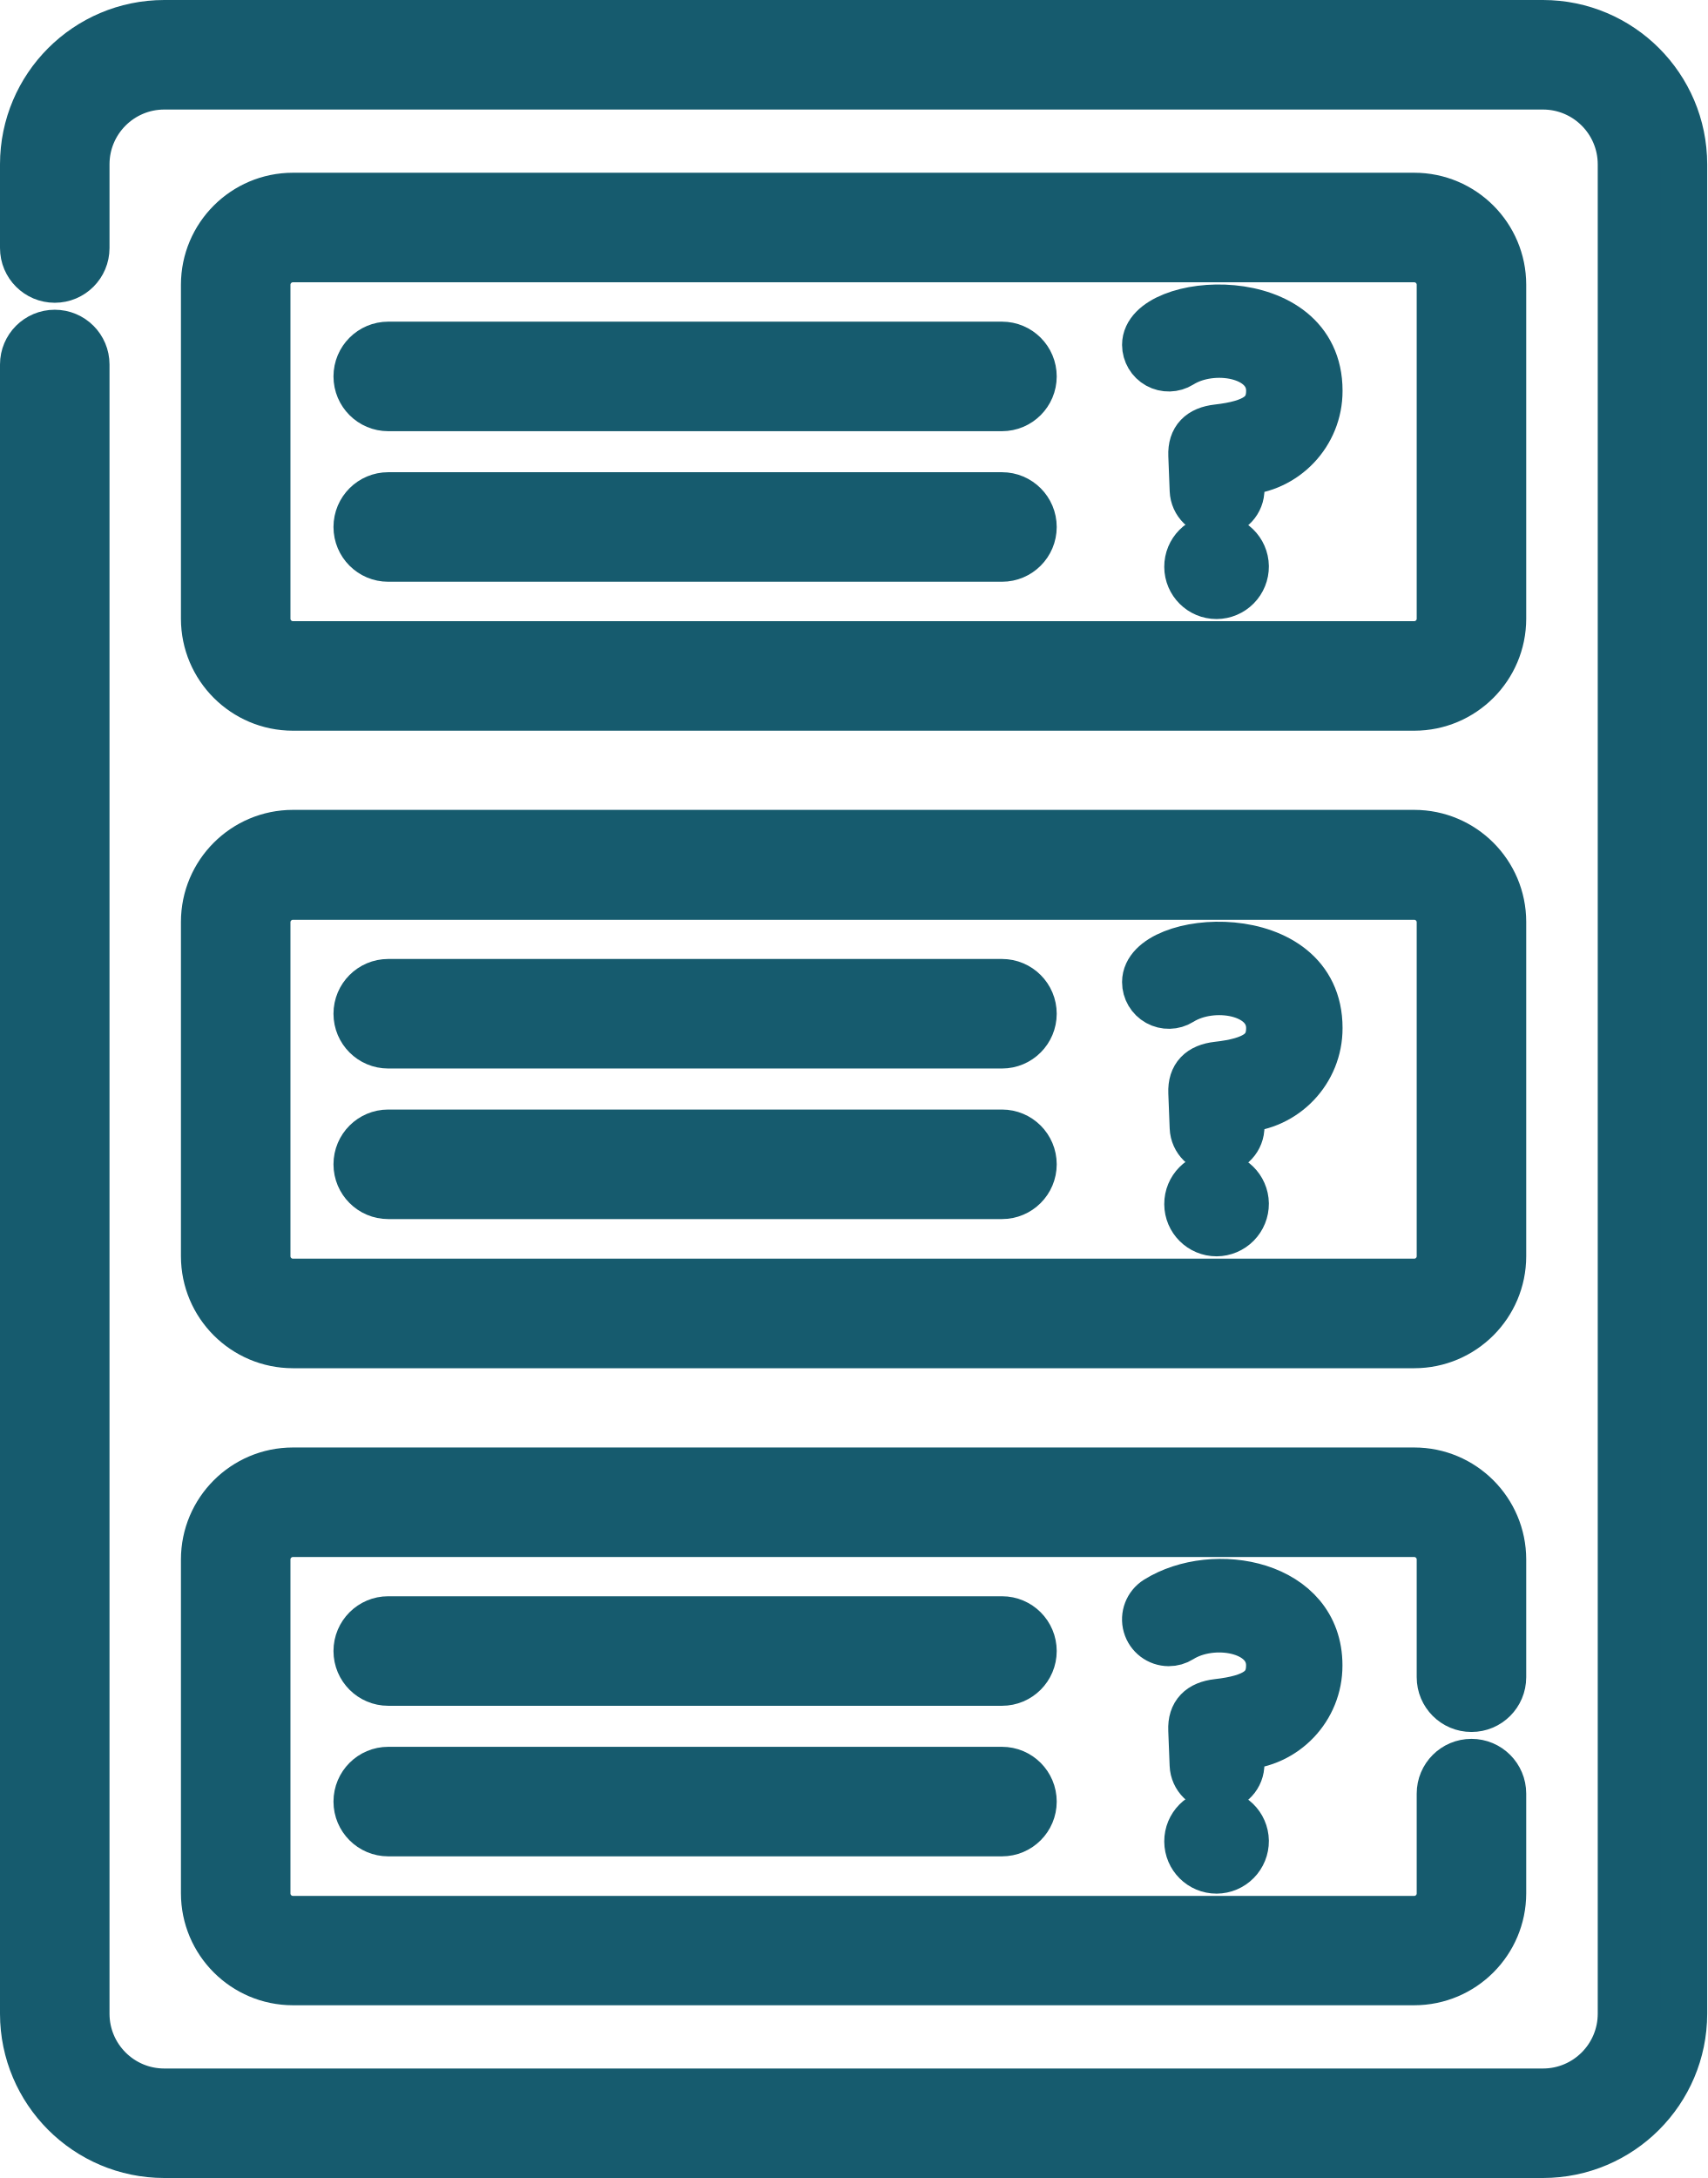
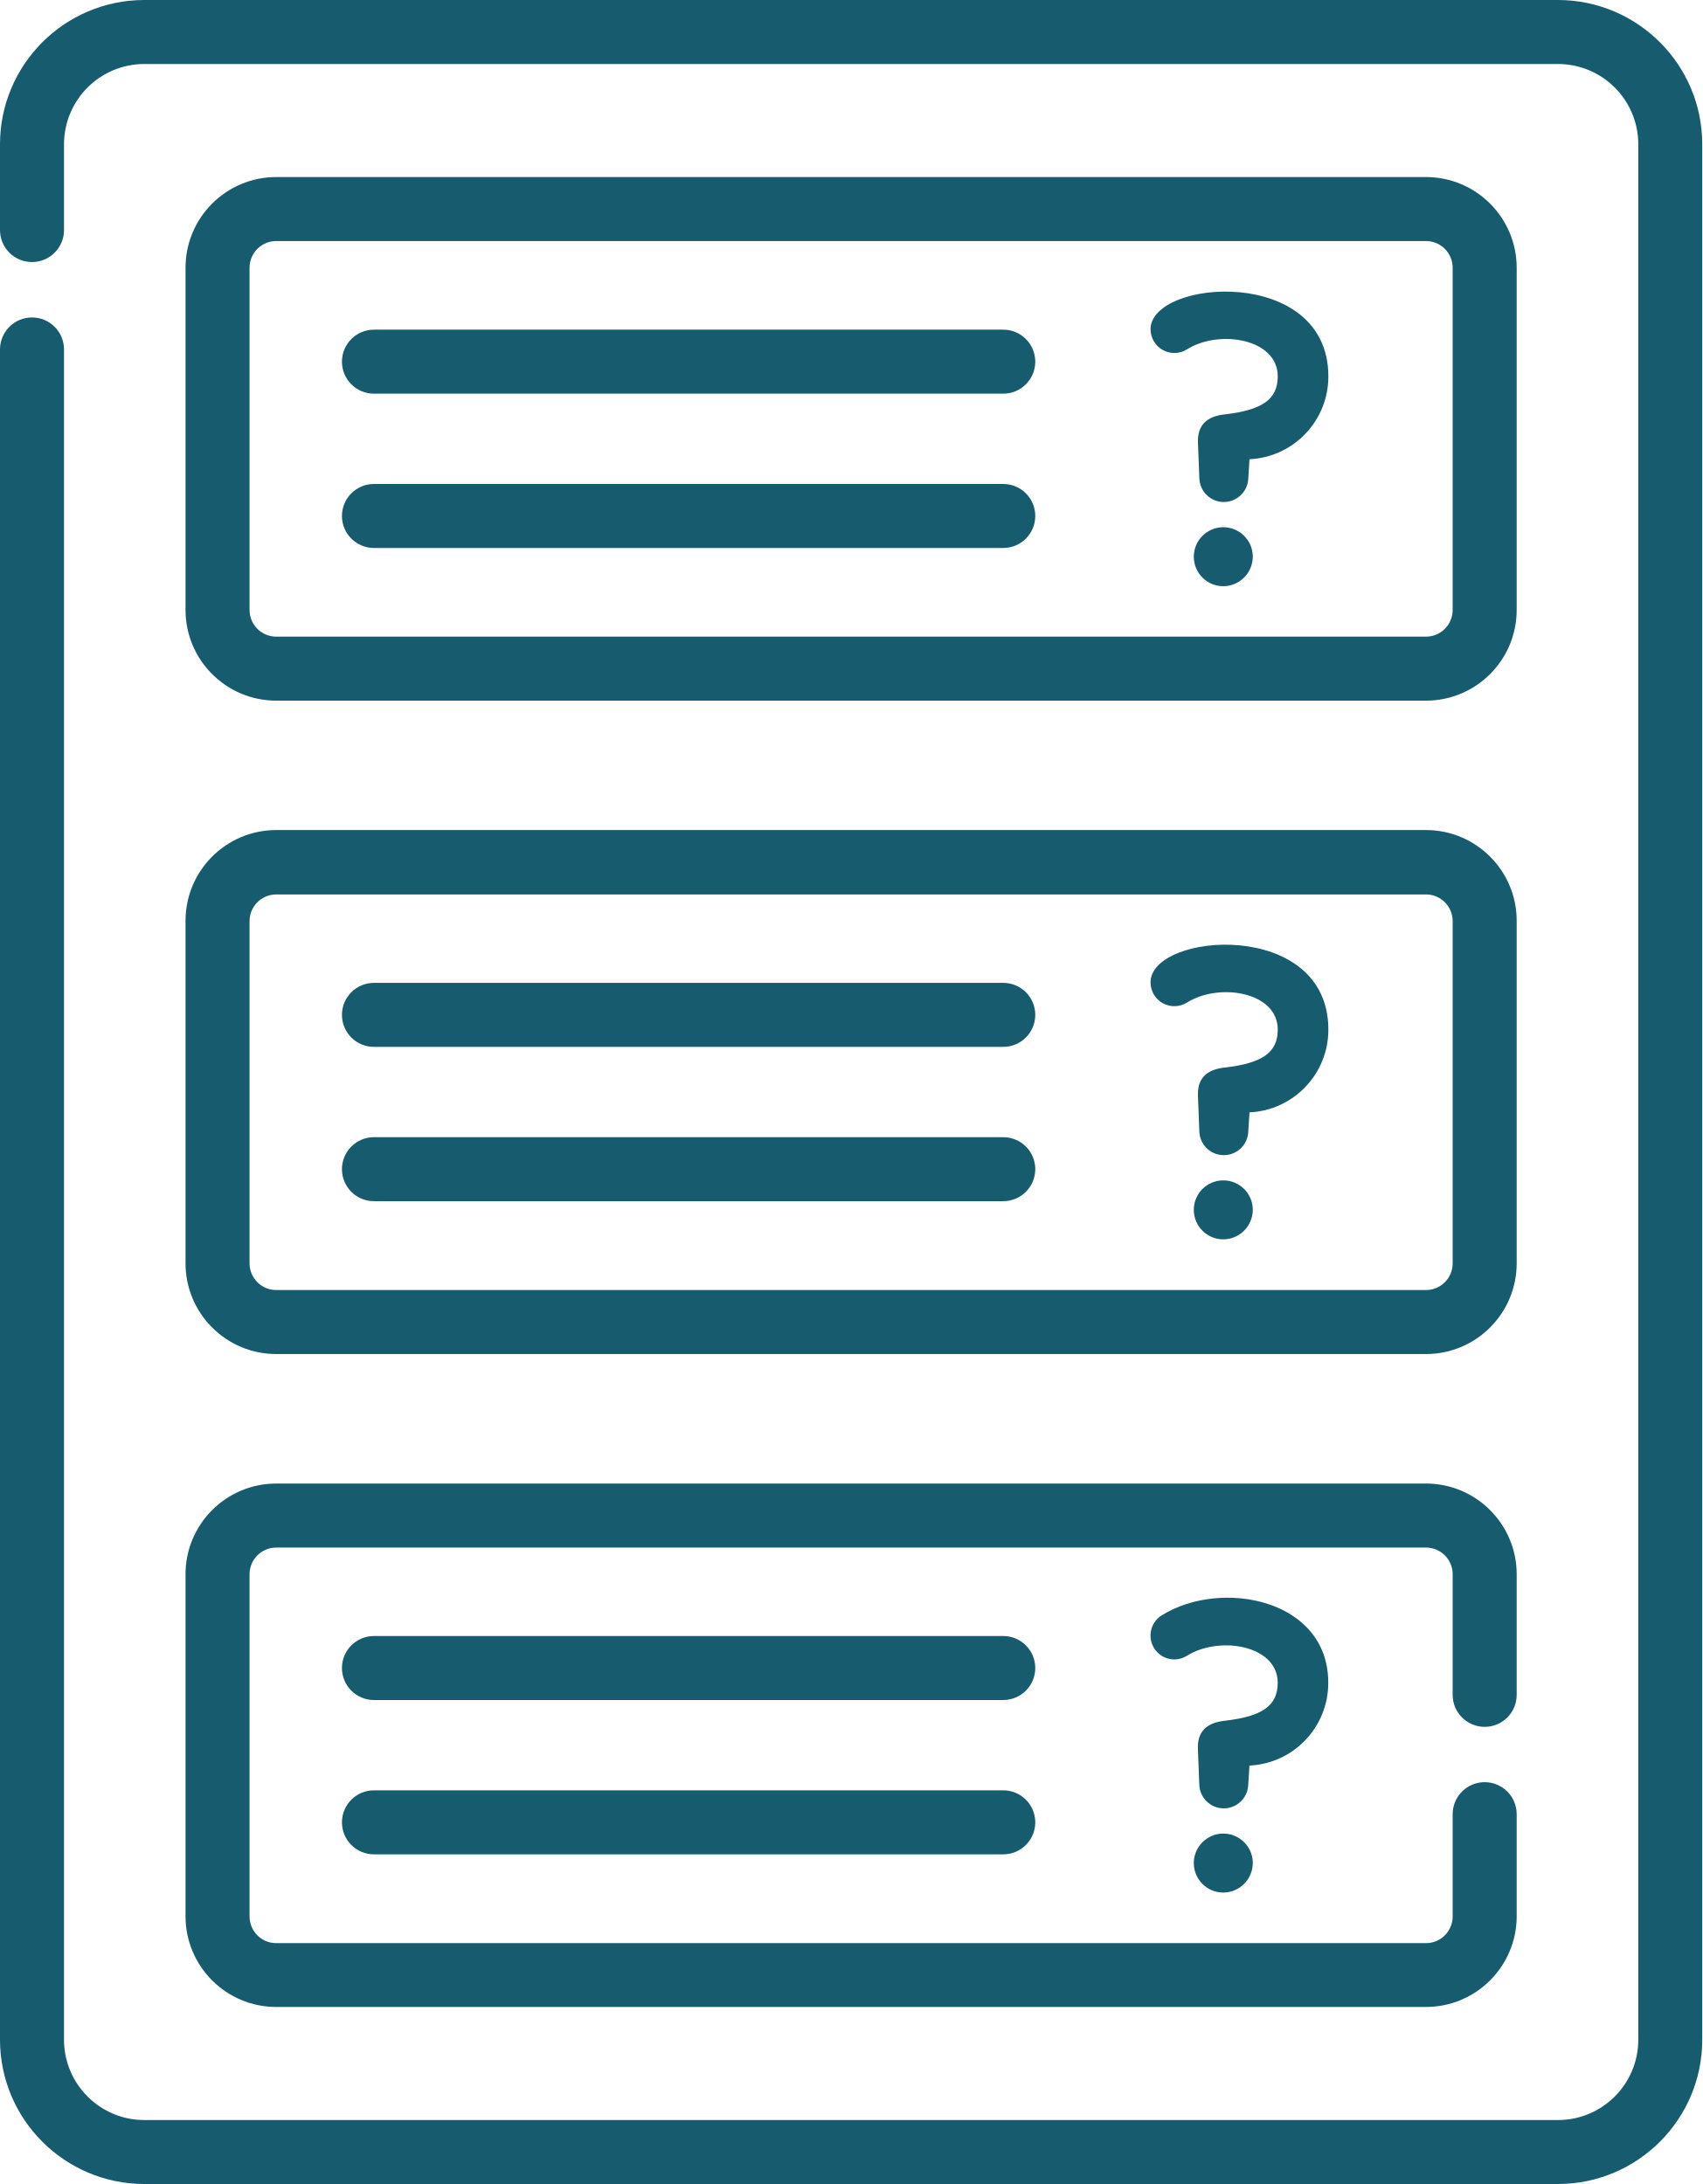
- <svg xmlns="http://www.w3.org/2000/svg" width="36.26" height="46.248" viewBox="0 0 36.26 46.248">
-   <g id="Gruppe_39" data-name="Gruppe 39" transform="translate(238.5 -567.5)">
+ <svg xmlns="http://www.w3.org/2000/svg" width="35.26" height="45.248" viewBox="0 0 35.26 45.248">
+   <g id="Gruppe_39" data-name="Gruppe 39" transform="translate(238 -568)">
    <g id="question" transform="translate(-238 568)">
-       <path id="Pfad_22" data-name="Pfad 22" d="M45.37,52.348H69.187a1.88,1.88,0,0,0,1.878-1.878V43.378A1.88,1.88,0,0,0,69.187,41.5H45.37a1.88,1.88,0,0,0-1.878,1.878V50.47A1.88,1.88,0,0,0,45.37,52.348Zm-.552-8.97a.553.553,0,0,1,.552-.552H69.187a.553.553,0,0,1,.552.552V50.47a.553.553,0,0,1-.552.552H45.37a.553.553,0,0,1-.552-.552Zm0,0" transform="translate(-39.649 -37.832)" fill="#165b6e" stroke="#165b6e" stroke-width="1" />
-       <path id="Pfad_23" data-name="Pfad 23" d="M281.038,124.018a.611.611,0,1,0-.611.62A.615.615,0,0,0,281.038,124.018Zm0,0" transform="translate(-255.088 -112.493)" fill="#165b6e" stroke="#165b6e" stroke-width="1" />
-       <path id="Pfad_24" data-name="Pfad 24" d="M270.4,69.55c.668-.421,1.882-.223,1.882.558,0,.483-.327.7-1.11.79-.368.042-.557.23-.543.583l.029.743a.507.507,0,0,0,1.012.021l.027-.42a1.714,1.714,0,0,0,1.633-1.716c0-2.306-3.683-2.018-3.683-.976A.493.493,0,0,0,270.4,69.55Zm0,0" transform="translate(-245.815 -62.311)" fill="#165b6e" stroke="#165b6e" stroke-width="1" />
-       <path id="Pfad_25" data-name="Pfad 25" d="M80.819,78.615H93.854a.663.663,0,0,0,0-1.326H80.819a.663.663,0,0,0,0,1.326Zm0,0" transform="translate(-73.073 -70.459)" fill="#165b6e" stroke="#165b6e" stroke-width="1" />
-       <path id="Pfad_26" data-name="Pfad 26" d="M80.819,114.787H93.854a.663.663,0,1,0,0-1.326H80.819a.663.663,0,0,0,0,1.326Zm0,0" transform="translate(-73.073 -103.434)" fill="#165b6e" stroke="#165b6e" stroke-width="1" />
-       <path id="Pfad_27" data-name="Pfad 27" d="M43.492,203.6a1.88,1.88,0,0,0,1.878,1.878H69.187a1.88,1.88,0,0,0,1.878-1.878V196.5a1.88,1.88,0,0,0-1.878-1.878H45.37a1.88,1.88,0,0,0-1.878,1.878Zm1.326-7.092a.553.553,0,0,1,.552-.552H69.187a.553.553,0,0,1,.552.552V203.6a.553.553,0,0,1-.552.552H45.37a.553.553,0,0,1-.552-.552Zm0,0" transform="translate(-39.649 -177.425)" fill="#165b6e" stroke="#165b6e" stroke-width="1" />
-       <path id="Pfad_28" data-name="Pfad 28" d="M281.038,277.143a.611.611,0,1,0-.611.62A.615.615,0,0,0,281.038,277.143Zm0,0" transform="translate(-255.088 -252.086)" fill="#165b6e" stroke="#165b6e" stroke-width="1" />
-       <path id="Pfad_29" data-name="Pfad 29" d="M270.4,222.672c.668-.421,1.882-.223,1.882.558,0,.483-.327.7-1.11.789-.368.042-.557.229-.543.583l.029.743a.507.507,0,0,0,1.012.021l.027-.42a1.714,1.714,0,0,0,1.633-1.717c0-2.306-3.683-2.018-3.683-.976A.493.493,0,0,0,270.4,222.672Zm0,0" transform="translate(-245.815 -201.9)" fill="#165b6e" stroke="#165b6e" stroke-width="1" />
-       <path id="Pfad_30" data-name="Pfad 30" d="M80.819,231.74H93.854a.663.663,0,1,0,0-1.326H80.819a.663.663,0,0,0,0,1.326Zm0,0" transform="translate(-73.073 -210.051)" fill="#165b6e" stroke="#165b6e" stroke-width="1" />
-       <path id="Pfad_31" data-name="Pfad 31" d="M80.819,267.912H93.854a.663.663,0,0,0,0-1.326H80.819a.663.663,0,0,0,0,1.326Zm0,0" transform="translate(-73.073 -243.026)" fill="#165b6e" stroke="#165b6e" stroke-width="1" />
-       <path id="Pfad_32" data-name="Pfad 32" d="M273.335,376.315c0-1.742-2.228-2.159-3.451-1.394a.494.494,0,0,0,.261.912.488.488,0,0,0,.261-.075c.668-.421,1.882-.223,1.882.558,0,.483-.327.7-1.11.789-.368.043-.558.23-.543.583l.029.743a.507.507,0,0,0,1.012.021l.027-.42A1.713,1.713,0,0,0,273.335,376.315Zm0,0" transform="translate(-245.822 -341.453)" fill="#165b6e" stroke="#165b6e" stroke-width="1" />
-       <path id="Pfad_33" data-name="Pfad 33" d="M281.038,430.268a.611.611,0,1,0-.611.62A.615.615,0,0,0,281.038,430.268Zm0,0" transform="translate(-255.088 -391.678)" fill="#165b6e" stroke="#165b6e" stroke-width="1" />
-       <path id="Pfad_34" data-name="Pfad 34" d="M93.854,383.539H80.819a.663.663,0,0,0,0,1.326H93.854a.663.663,0,1,0,0-1.326Zm0,0" transform="translate(-73.073 -349.644)" fill="#165b6e" stroke="#165b6e" stroke-width="1" />
-       <path id="Pfad_35" data-name="Pfad 35" d="M93.854,419.711H80.819a.663.663,0,0,0,0,1.326H93.854a.663.663,0,0,0,0-1.326Zm0,0" transform="translate(-73.073 -382.619)" fill="#165b6e" stroke="#165b6e" stroke-width="1" />
-       <path id="Pfad_36" data-name="Pfad 36" d="M43.492,356.716a1.88,1.88,0,0,0,1.878,1.878H69.187a1.88,1.88,0,0,0,1.878-1.878V354.6a.663.663,0,0,0-1.326,0v2.12a.553.553,0,0,1-.552.552H45.37a.553.553,0,0,1-.552-.552v-7.092a.553.553,0,0,1,.552-.552H69.187a.553.553,0,0,1,.552.552v2.5a.663.663,0,1,0,1.326,0v-2.5a1.88,1.88,0,0,0-1.878-1.878H45.37a1.88,1.88,0,0,0-1.878,1.878Zm0,0" transform="translate(-39.649 -317.014)" fill="#165b6e" stroke="#165b6e" stroke-width="1" />
-       <path id="Pfad_37" data-name="Pfad 37" d="M32.272,0H2.988A2.992,2.992,0,0,0,0,2.988V4.766a.663.663,0,0,0,1.326,0V2.988A1.664,1.664,0,0,1,2.988,1.326H32.272a1.664,1.664,0,0,1,1.663,1.663V42.26a1.664,1.664,0,0,1-1.663,1.663H2.988A1.664,1.664,0,0,1,1.326,42.26V7.24A.663.663,0,1,0,0,7.24V42.26a2.992,2.992,0,0,0,2.988,2.988H32.272A2.992,2.992,0,0,0,35.26,42.26V2.988A2.992,2.992,0,0,0,32.272,0Zm0,0" fill="#165b6e" stroke="#165b6e" stroke-width="1" />
+       <path id="Pfad_22" data-name="Pfad 22" d="M45.37,52.348H69.187a1.88,1.88,0,0,0,1.878-1.878V43.378A1.88,1.88,0,0,0,69.187,41.5H45.37a1.88,1.88,0,0,0-1.878,1.878V50.47A1.88,1.88,0,0,0,45.37,52.348Zm-.552-8.97a.553.553,0,0,1,.552-.552H69.187a.553.553,0,0,1,.552.552V50.47a.553.553,0,0,1-.552.552H45.37a.553.553,0,0,1-.552-.552Zm0,0" transform="translate(-39.649 -37.832)" fill="#165b6e" />
+       <path id="Pfad_23" data-name="Pfad 23" d="M281.038,124.018a.611.611,0,1,0-.611.62A.615.615,0,0,0,281.038,124.018Zm0,0" transform="translate(-255.088 -112.493)" fill="#165b6e" />
+       <path id="Pfad_24" data-name="Pfad 24" d="M270.4,69.55c.668-.421,1.882-.223,1.882.558,0,.483-.327.7-1.11.79-.368.042-.557.23-.543.583l.029.743a.507.507,0,0,0,1.012.021l.027-.42a1.714,1.714,0,0,0,1.633-1.716c0-2.306-3.683-2.018-3.683-.976A.493.493,0,0,0,270.4,69.55Zm0,0" transform="translate(-245.815 -62.311)" fill="#165b6e" />
+       <path id="Pfad_25" data-name="Pfad 25" d="M80.819,78.615H93.854a.663.663,0,0,0,0-1.326H80.819a.663.663,0,0,0,0,1.326Zm0,0" transform="translate(-73.073 -70.459)" fill="#165b6e" />
+       <path id="Pfad_26" data-name="Pfad 26" d="M80.819,114.787H93.854a.663.663,0,1,0,0-1.326H80.819a.663.663,0,0,0,0,1.326Zm0,0" transform="translate(-73.073 -103.434)" fill="#165b6e" />
+       <path id="Pfad_27" data-name="Pfad 27" d="M43.492,203.6a1.88,1.88,0,0,0,1.878,1.878H69.187a1.88,1.88,0,0,0,1.878-1.878V196.5a1.88,1.88,0,0,0-1.878-1.878H45.37a1.88,1.88,0,0,0-1.878,1.878Zm1.326-7.092a.553.553,0,0,1,.552-.552H69.187a.553.553,0,0,1,.552.552V203.6a.553.553,0,0,1-.552.552H45.37a.553.553,0,0,1-.552-.552Zm0,0" transform="translate(-39.649 -177.425)" fill="#165b6e" />
+       <path id="Pfad_28" data-name="Pfad 28" d="M281.038,277.143a.611.611,0,1,0-.611.62A.615.615,0,0,0,281.038,277.143Zm0,0" transform="translate(-255.088 -252.086)" fill="#165b6e" />
+       <path id="Pfad_29" data-name="Pfad 29" d="M270.4,222.672c.668-.421,1.882-.223,1.882.558,0,.483-.327.7-1.11.789-.368.042-.557.229-.543.583l.029.743a.507.507,0,0,0,1.012.021l.027-.42a1.714,1.714,0,0,0,1.633-1.717c0-2.306-3.683-2.018-3.683-.976A.493.493,0,0,0,270.4,222.672Zm0,0" transform="translate(-245.815 -201.9)" fill="#165b6e" />
+       <path id="Pfad_30" data-name="Pfad 30" d="M80.819,231.74H93.854a.663.663,0,1,0,0-1.326H80.819a.663.663,0,0,0,0,1.326Zm0,0" transform="translate(-73.073 -210.051)" fill="#165b6e" />
+       <path id="Pfad_31" data-name="Pfad 31" d="M80.819,267.912H93.854a.663.663,0,0,0,0-1.326H80.819a.663.663,0,0,0,0,1.326Zm0,0" transform="translate(-73.073 -243.026)" fill="#165b6e" />
+       <path id="Pfad_32" data-name="Pfad 32" d="M273.335,376.315c0-1.742-2.228-2.159-3.451-1.394a.494.494,0,0,0,.261.912.488.488,0,0,0,.261-.075c.668-.421,1.882-.223,1.882.558,0,.483-.327.7-1.11.789-.368.043-.558.23-.543.583l.029.743a.507.507,0,0,0,1.012.021l.027-.42A1.713,1.713,0,0,0,273.335,376.315Zm0,0" transform="translate(-245.822 -341.453)" fill="#165b6e" />
+       <path id="Pfad_33" data-name="Pfad 33" d="M281.038,430.268a.611.611,0,1,0-.611.62A.615.615,0,0,0,281.038,430.268Zm0,0" transform="translate(-255.088 -391.678)" fill="#165b6e" />
+       <path id="Pfad_34" data-name="Pfad 34" d="M93.854,383.539H80.819a.663.663,0,0,0,0,1.326H93.854a.663.663,0,1,0,0-1.326Zm0,0" transform="translate(-73.073 -349.644)" fill="#165b6e" />
+       <path id="Pfad_35" data-name="Pfad 35" d="M93.854,419.711H80.819a.663.663,0,0,0,0,1.326H93.854a.663.663,0,0,0,0-1.326Zm0,0" transform="translate(-73.073 -382.619)" fill="#165b6e" />
+       <path id="Pfad_36" data-name="Pfad 36" d="M43.492,356.716a1.88,1.88,0,0,0,1.878,1.878H69.187a1.88,1.88,0,0,0,1.878-1.878V354.6a.663.663,0,0,0-1.326,0v2.12a.553.553,0,0,1-.552.552H45.37a.553.553,0,0,1-.552-.552v-7.092a.553.553,0,0,1,.552-.552H69.187a.553.553,0,0,1,.552.552v2.5a.663.663,0,1,0,1.326,0v-2.5a1.88,1.88,0,0,0-1.878-1.878H45.37a1.88,1.88,0,0,0-1.878,1.878Zm0,0" transform="translate(-39.649 -317.014)" fill="#165b6e" />
+       <path id="Pfad_37" data-name="Pfad 37" d="M32.272,0H2.988A2.992,2.992,0,0,0,0,2.988V4.766a.663.663,0,0,0,1.326,0V2.988A1.664,1.664,0,0,1,2.988,1.326H32.272a1.664,1.664,0,0,1,1.663,1.663V42.26a1.664,1.664,0,0,1-1.663,1.663H2.988A1.664,1.664,0,0,1,1.326,42.26V7.24A.663.663,0,1,0,0,7.24V42.26a2.992,2.992,0,0,0,2.988,2.988H32.272A2.992,2.992,0,0,0,35.26,42.26V2.988A2.992,2.992,0,0,0,32.272,0Zm0,0" fill="#165b6e" />
    </g>
  </g>
</svg>
